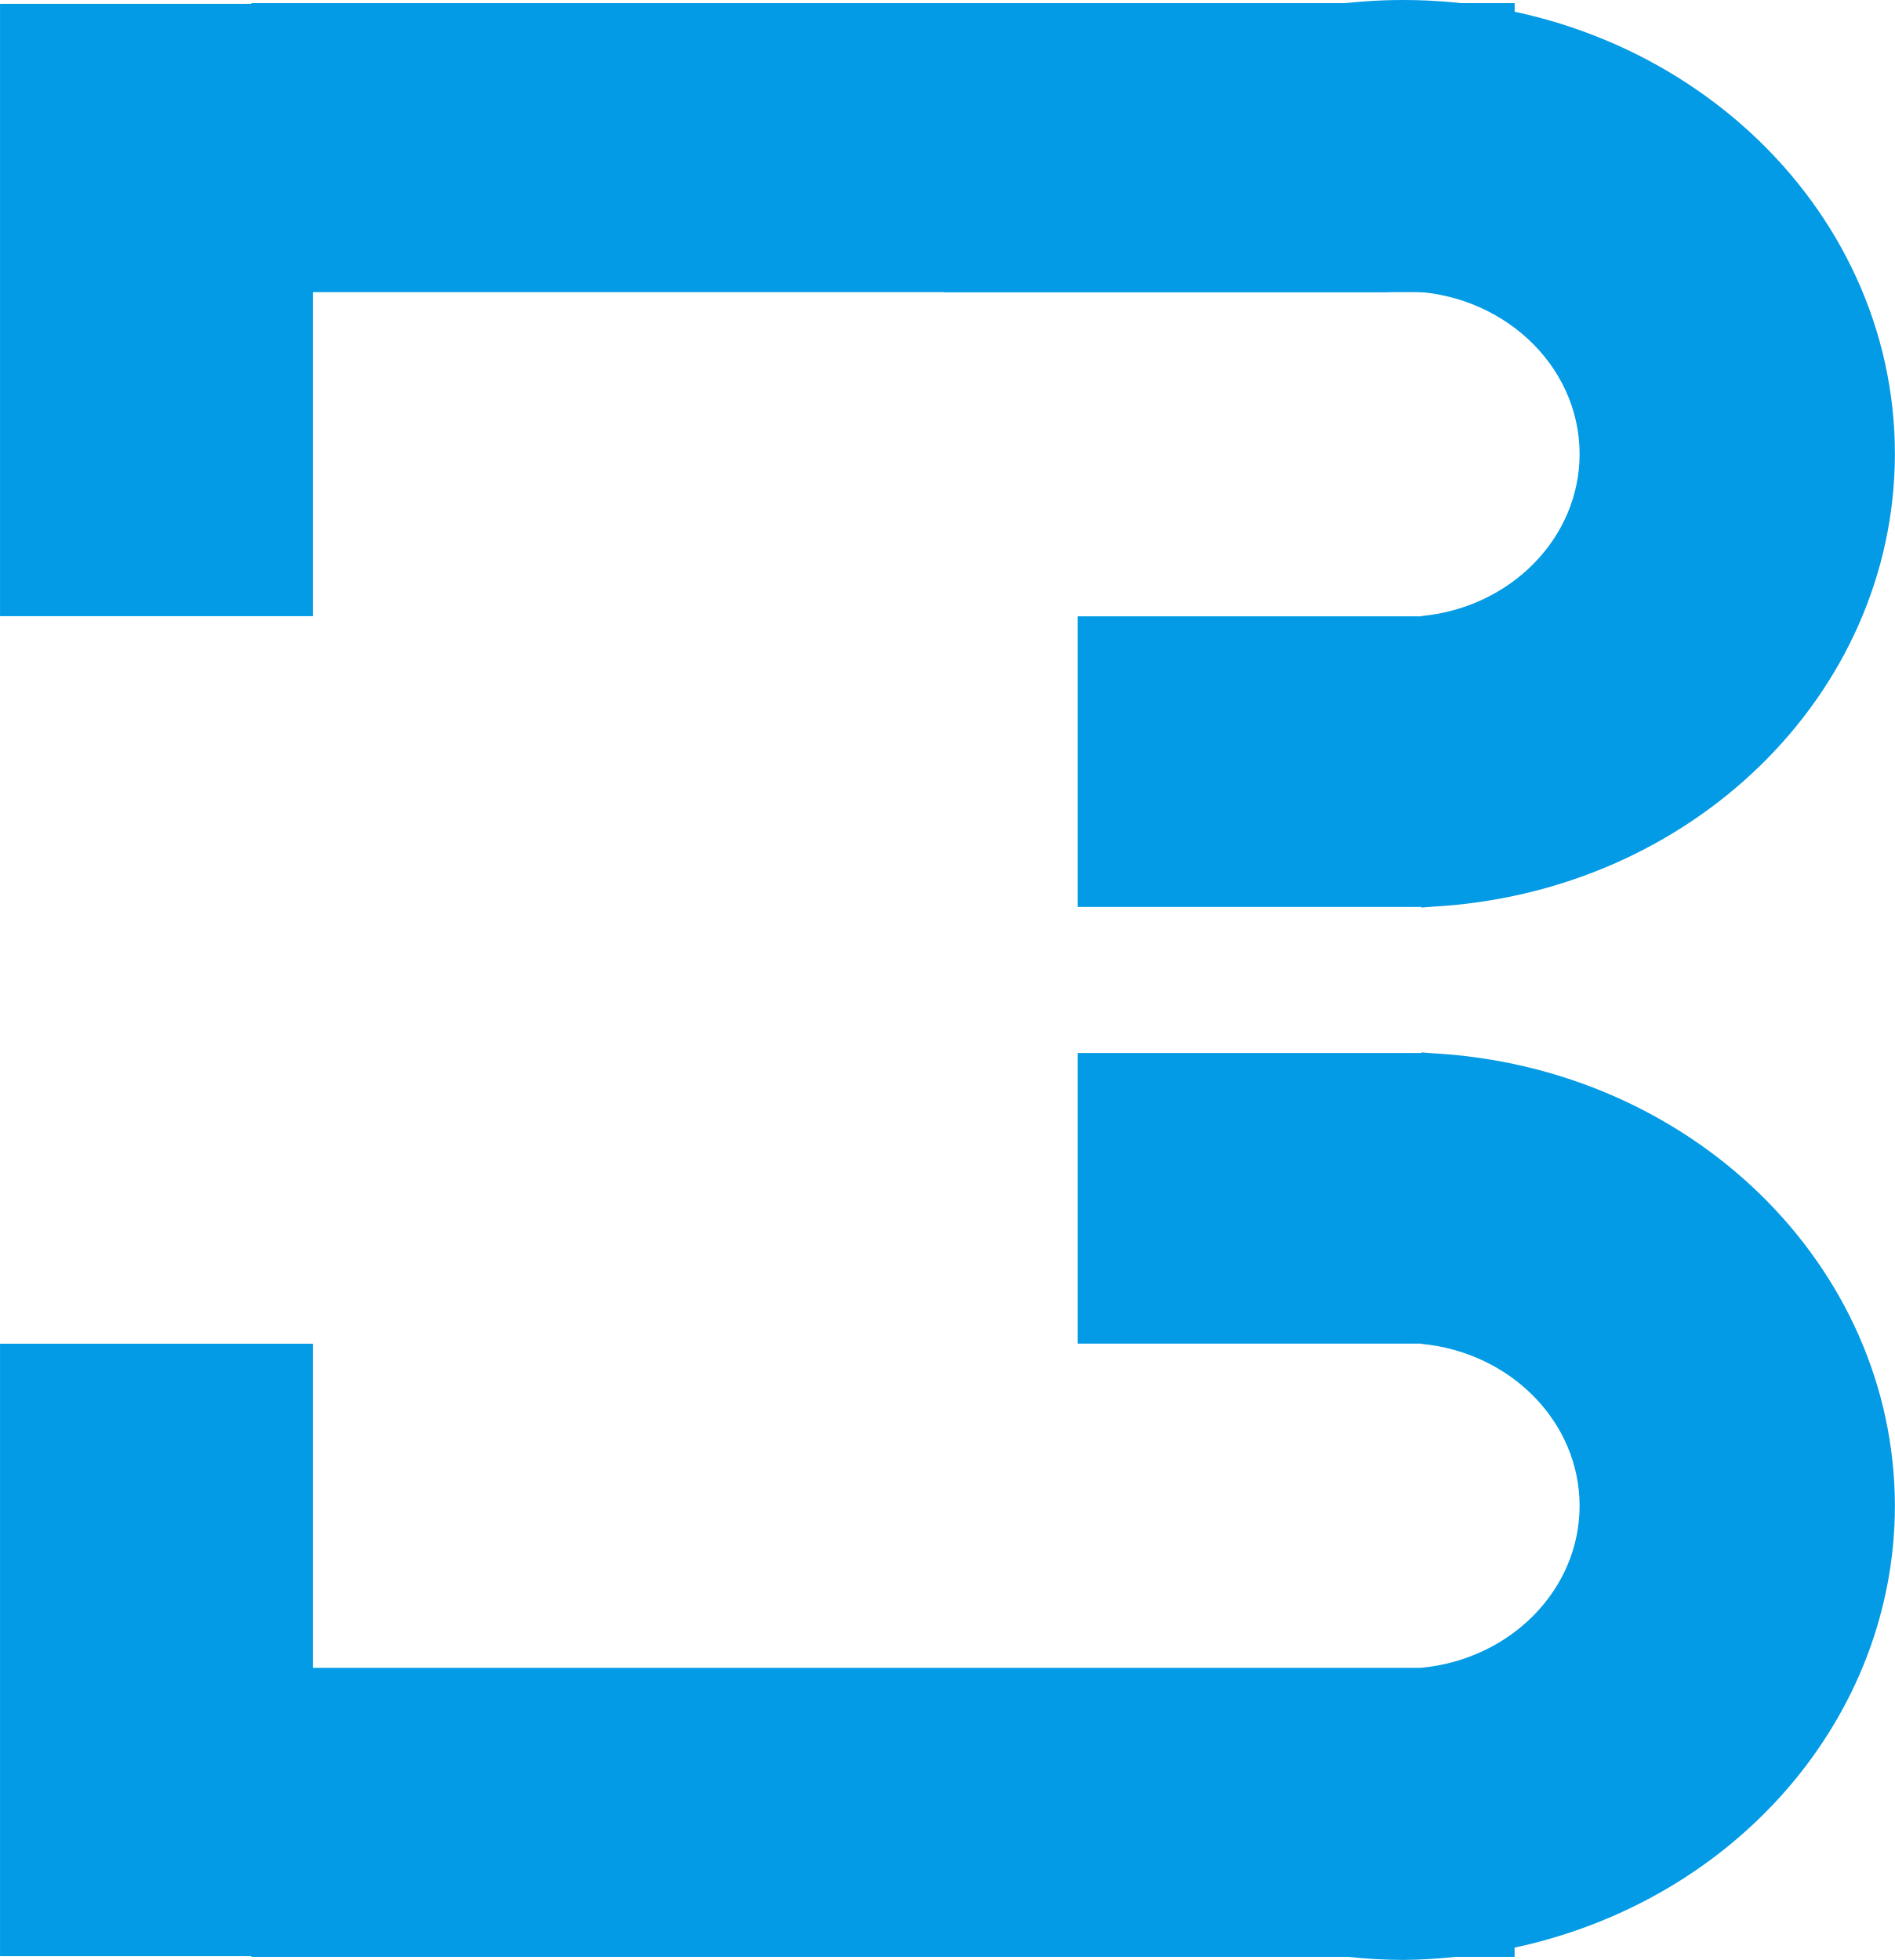
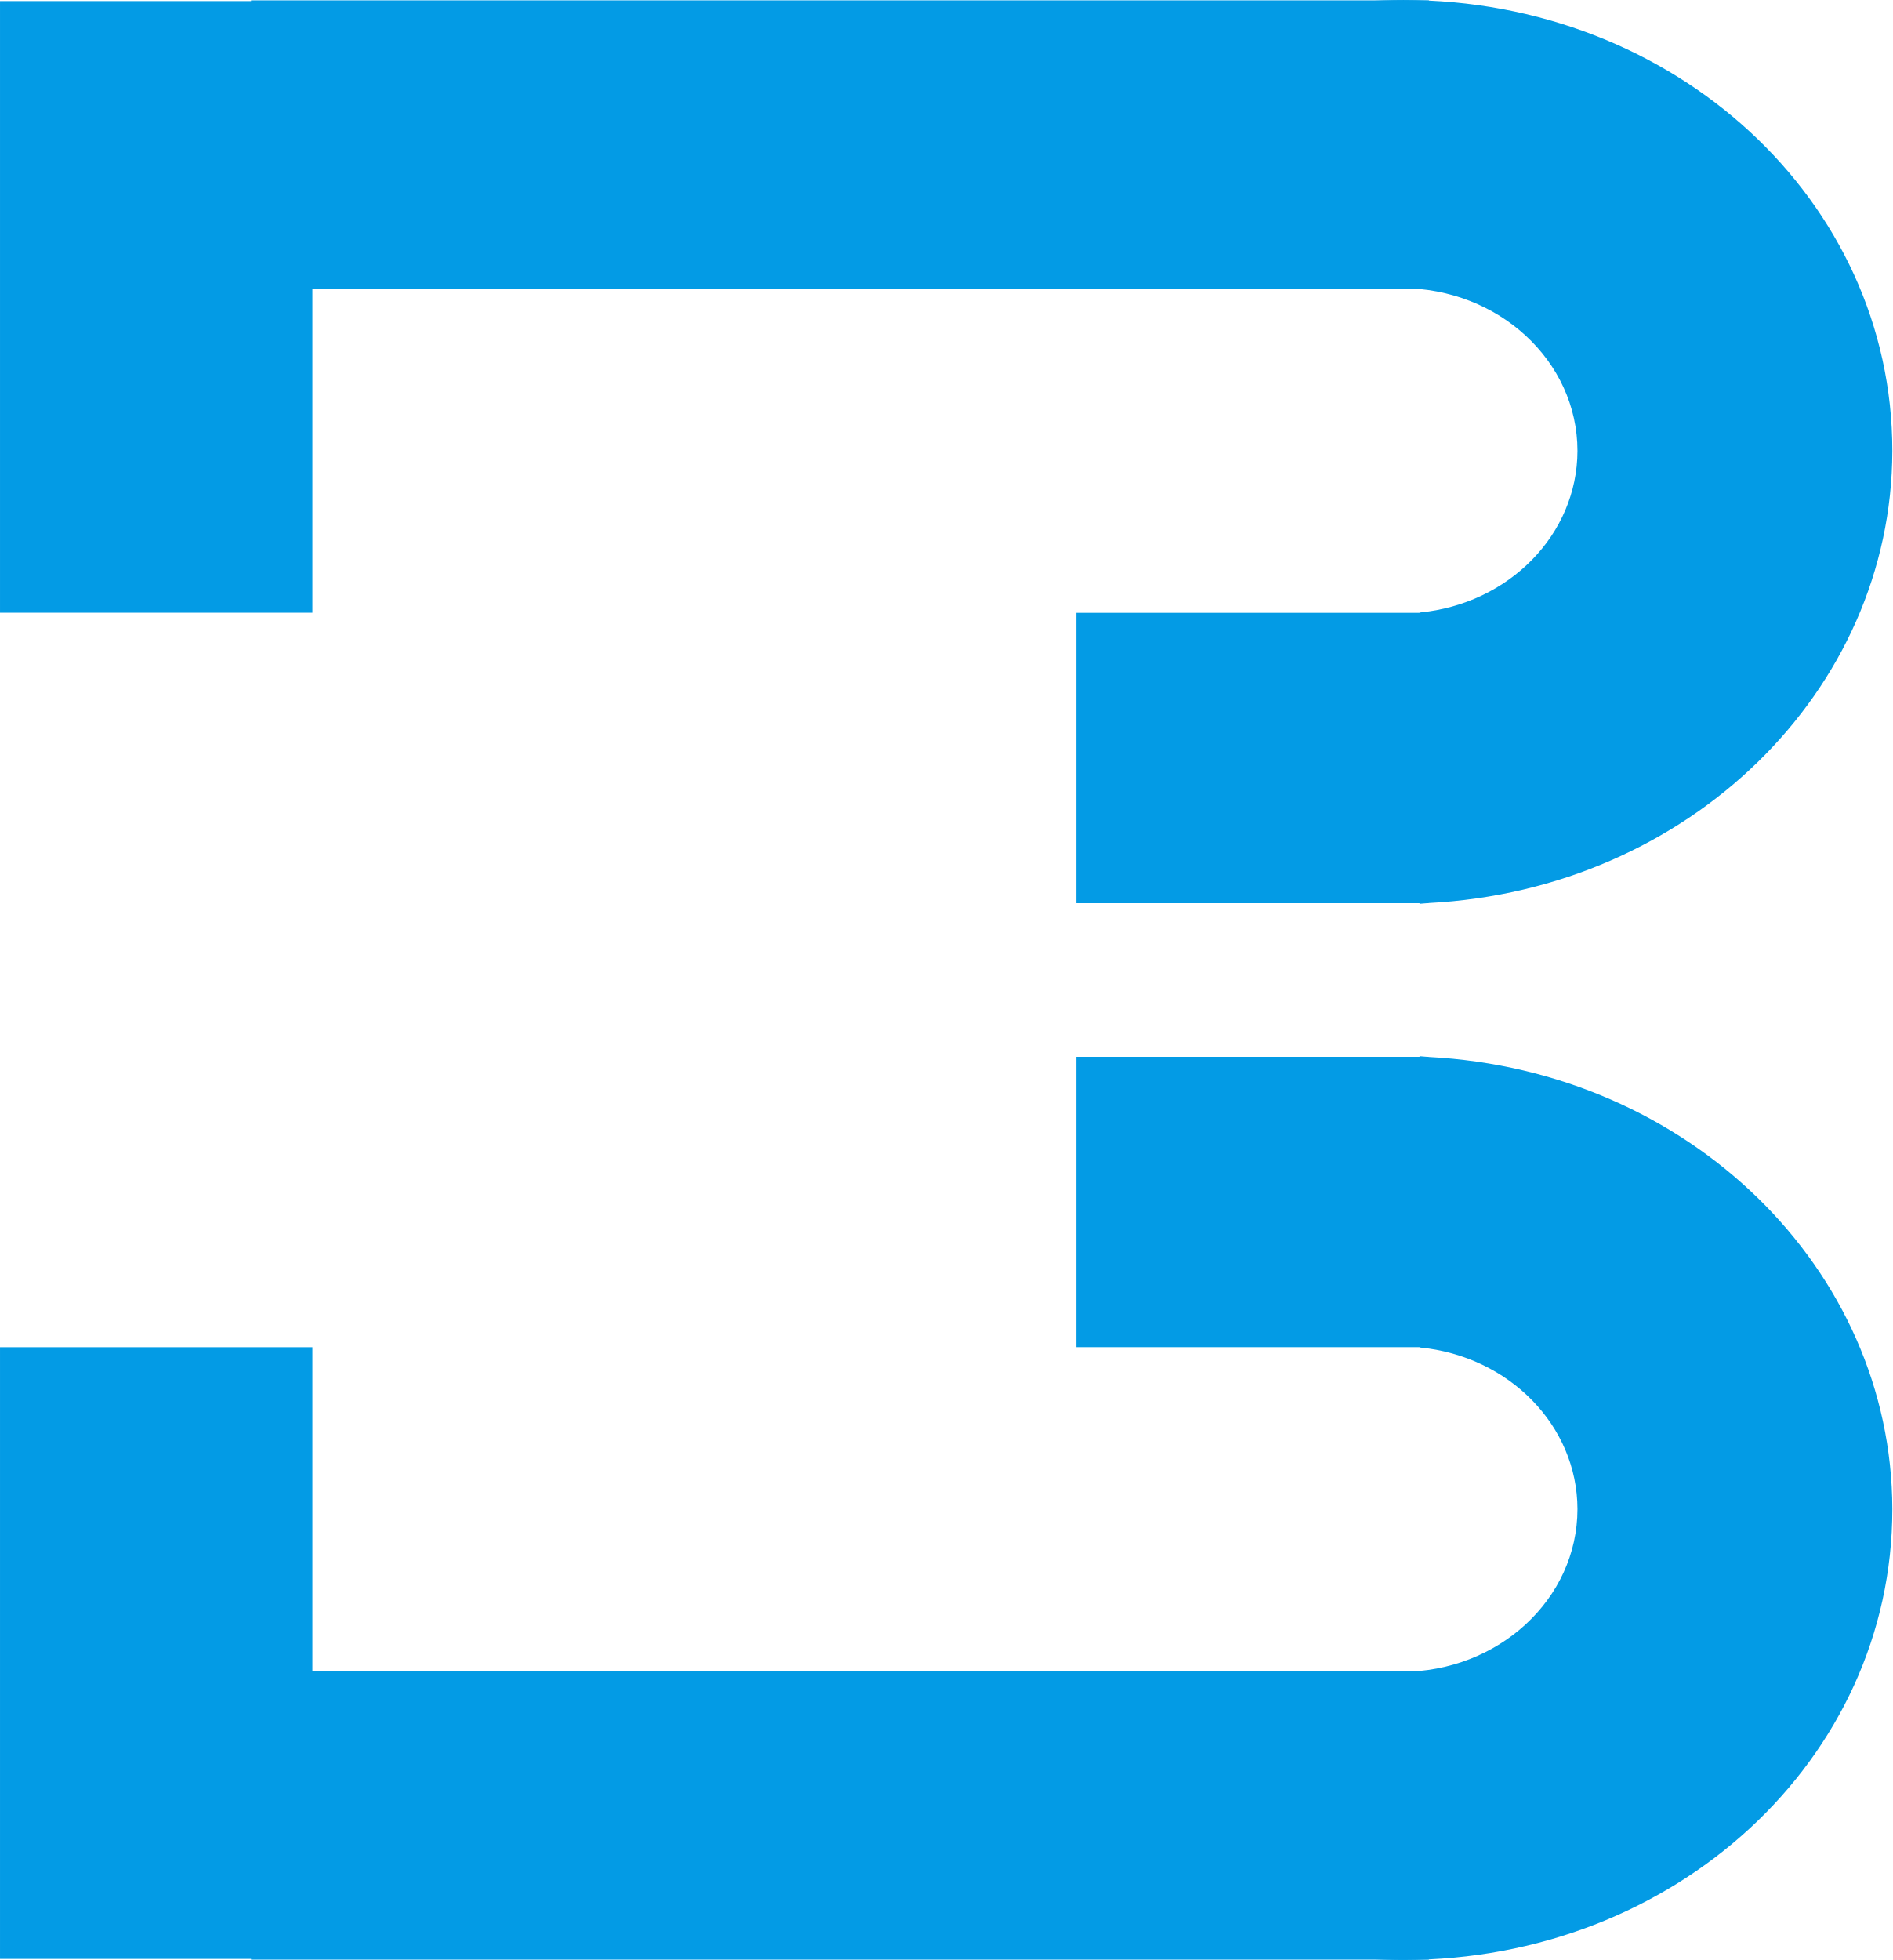
- <svg xmlns="http://www.w3.org/2000/svg" width="8.467mm" height="8.758mm" viewBox="0 0 30 31.032" id="svg2" version="1.1">
+ <svg xmlns="http://www.w3.org/2000/svg" width="8.467mm" height="8.768mm" viewBox="0 0 30 31.067" id="svg2" version="1.1">
  <defs id="defs4" />
-   <g id="layer1" transform="translate(-213.7078,-417.8585)">
+   <g id="layer1" transform="translate(-223.9869,-405.6463)">
    <g id="g4182">
-       <g transform="matrix(0,-0.6536987,0.7076925,0,-67.30096,577.8027)" id="g4281">
-         <rect y="402.701" x="237.6" height="28.261" width="7" id="rect4283" style="fill:#039be5;fill-opacity:1" />
-         <path style="fill:#039be5;fill-opacity:1" d="M 22.215 0 A 7.785 7.191 0 0 0 14.945 4.625 L 21.949 4.625 A 2.793 2.58 0 0 1 22.215 4.611 A 2.793 2.58 0 0 1 25.008 7.191 A 2.793 2.58 0 0 1 22.504 9.754 L 22.504 9.758 L 17.062 9.758 L 17.062 14.359 L 22.504 14.359 L 22.504 14.369 A 7.785 7.191 0 0 0 22.625 14.359 L 22.648 14.359 L 22.648 14.357 A 7.785 7.191 0 0 0 30 7.191 A 7.785 7.191 0 0 0 22.215 0 z M 0 0.061 L 0 9.756 L 4.953 9.756 L 4.953 0.061 L 0 0.061 z " transform="matrix(0,1.413043,-1.529757,0,244.6758,397.0774)" id="path4285" />
-       </g>
-       <g id="g4172" transform="matrix(0,0.6536987,0.7076925,0,-67.30096,288.9458)">
-         <path style="fill:#039be5;fill-opacity:1" d="M 22.504 16.662 L 22.504 16.672 L 17.062 16.672 L 17.062 21.273 L 22.504 21.273 L 22.504 21.277 A 2.793 2.58 0 0 1 25.008 23.842 A 2.793 2.58 0 0 1 22.494 26.406 L 4.953 26.406 L 4.953 21.275 L 0 21.275 L 0 30.971 L 3.979 30.971 L 3.979 30.982 L 21.34 30.982 A 7.785 7.191 0 0 0 22.215 31.031 A 7.785 7.191 0 0 0 23.047 30.982 L 23.979 30.982 L 23.979 30.836 A 7.785 7.191 0 0 0 30 23.842 A 7.785 7.191 0 0 0 22.648 16.674 L 22.648 16.672 L 22.625 16.672 A 7.785 7.191 0 0 0 22.504 16.662 z " transform="matrix(0,1.413043,1.529757,0,197.205,397.0774)" id="rect4174" />
+       <g id="g4193">
+         <g id="g4281" transform="matrix(0,-0.6536987,0.7076925,0,-57.02188,565.5469)">
+           <rect style="fill:#039be5;fill-opacity:1" id="rect4283" width="7" height="26.385" x="237.6" y="402.701" />
+           <path transform="matrix(0,1.413043,-1.529757,0,244.6758,397.0774)" id="path4285" d="M 22.25,0.044 C 19.023,0.045 16.097,1.841 14.945,4.625 l 7.004,0 c 0.088,-0.008 0.177,-0.013 0.266,-0.014 1.543,-5.6e-5 2.793,1.155 2.793,2.58 -0.002,1.32 -1.082,2.426 -2.504,2.562 l 0,0.004 -5.441,0 0,4.602 5.441,0 0,0.01 c 0.04,-0.003 0.081,-0.006 0.121,-0.01 l 0.023,0 0,-0.002 C 26.767,14.145 29.992,11.002 30,7.191 30,3.22 26.55,0.043 22.25,0.044 Z M 0,0.061 0,9.756 l 4.953,0 0,-9.695 z" style="fill:#039be5;fill-opacity:1" />
+         </g>
+         <g transform="matrix(0,0.6536987,0.7076925,0,-57.02188,276.8126)" id="g4185">
+           <rect y="402.701" x="237.6" height="26.385" width="7" id="rect4187" style="fill:#039be5;fill-opacity:1" />
+           <path style="fill:#039be5;fill-opacity:1" d="M 22.25,0.044 C 19.023,0.045 16.097,1.841 14.945,4.625 l 7.004,0 c 0.088,-0.008 0.177,-0.013 0.266,-0.014 1.543,-5.6e-5 2.793,1.155 2.793,2.58 -0.002,1.32 -1.082,2.426 -2.504,2.562 l 0,0.004 -5.441,0 0,4.602 5.441,0 0,0.01 c 0.04,-0.003 0.081,-0.006 0.121,-0.01 l 0.023,0 0,-0.002 C 26.767,14.145 29.992,11.002 30,7.191 30,3.22 26.55,0.043 22.25,0.044 Z M 0,0.061 0,9.756 l 4.953,0 0,-9.695 z" id="path4189" transform="matrix(0,1.413043,-1.529757,0,244.6758,397.0774)" />
+         </g>
      </g>
    </g>
  </g>
</svg>
